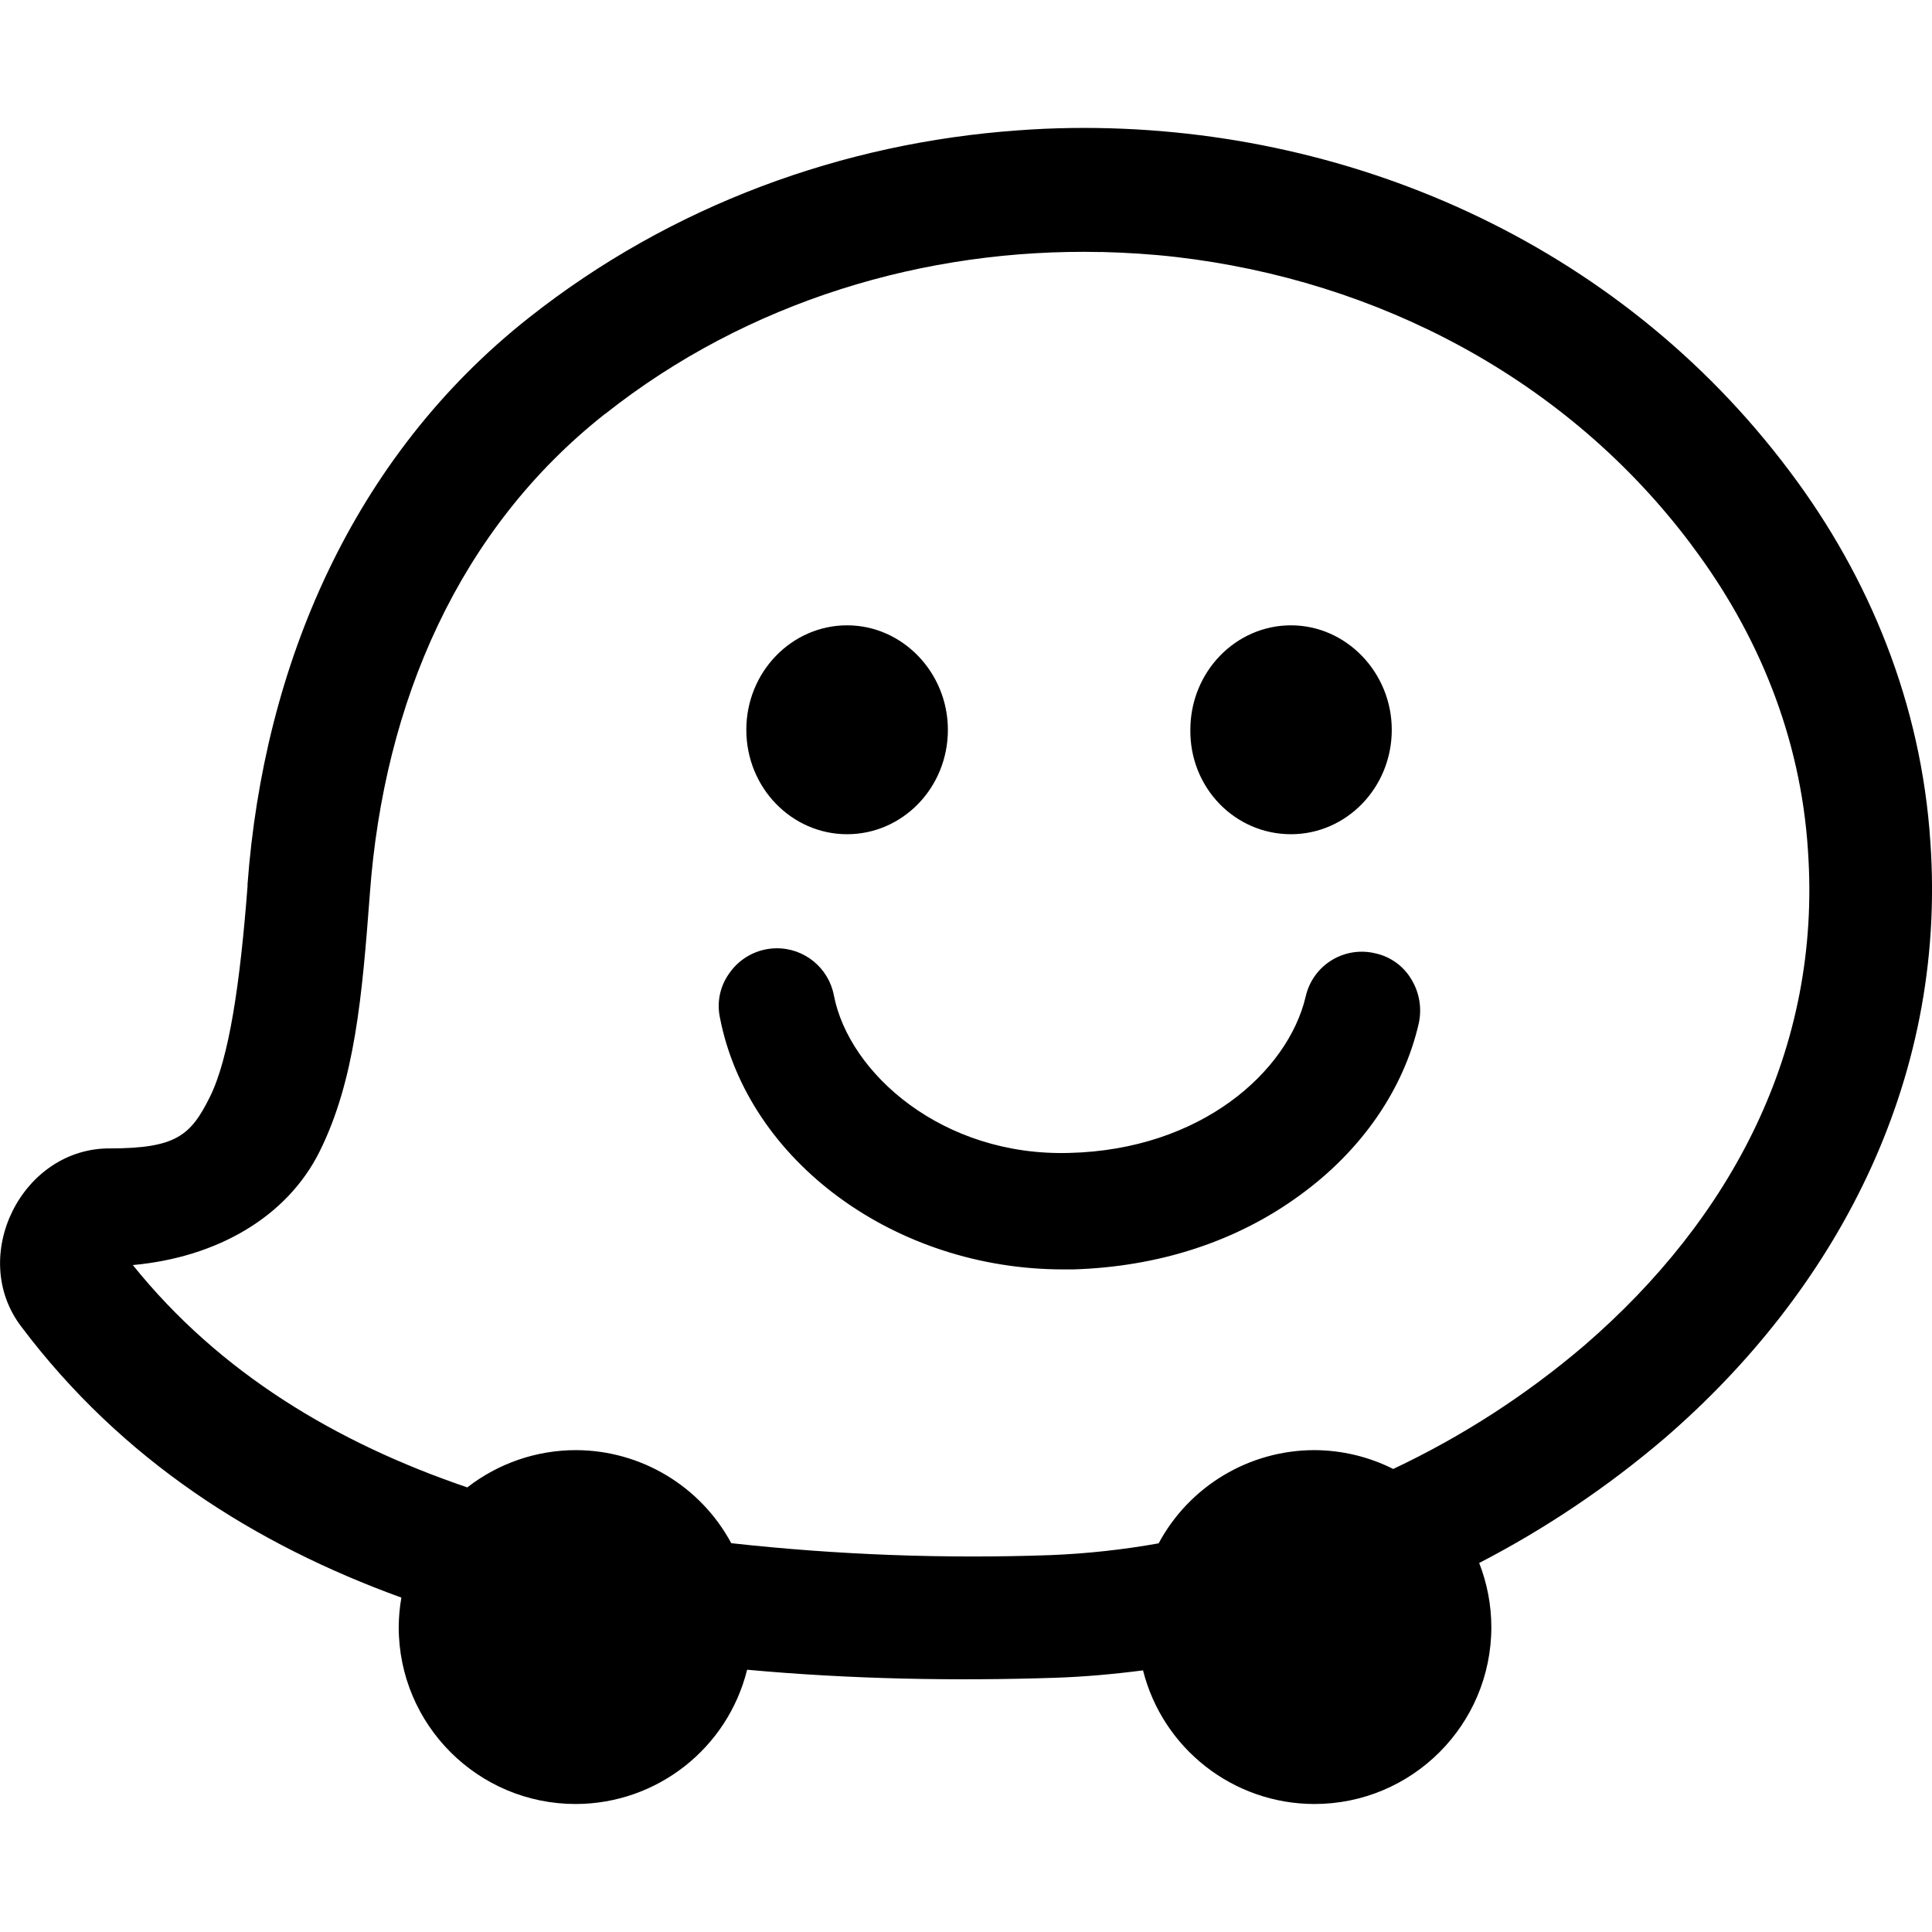
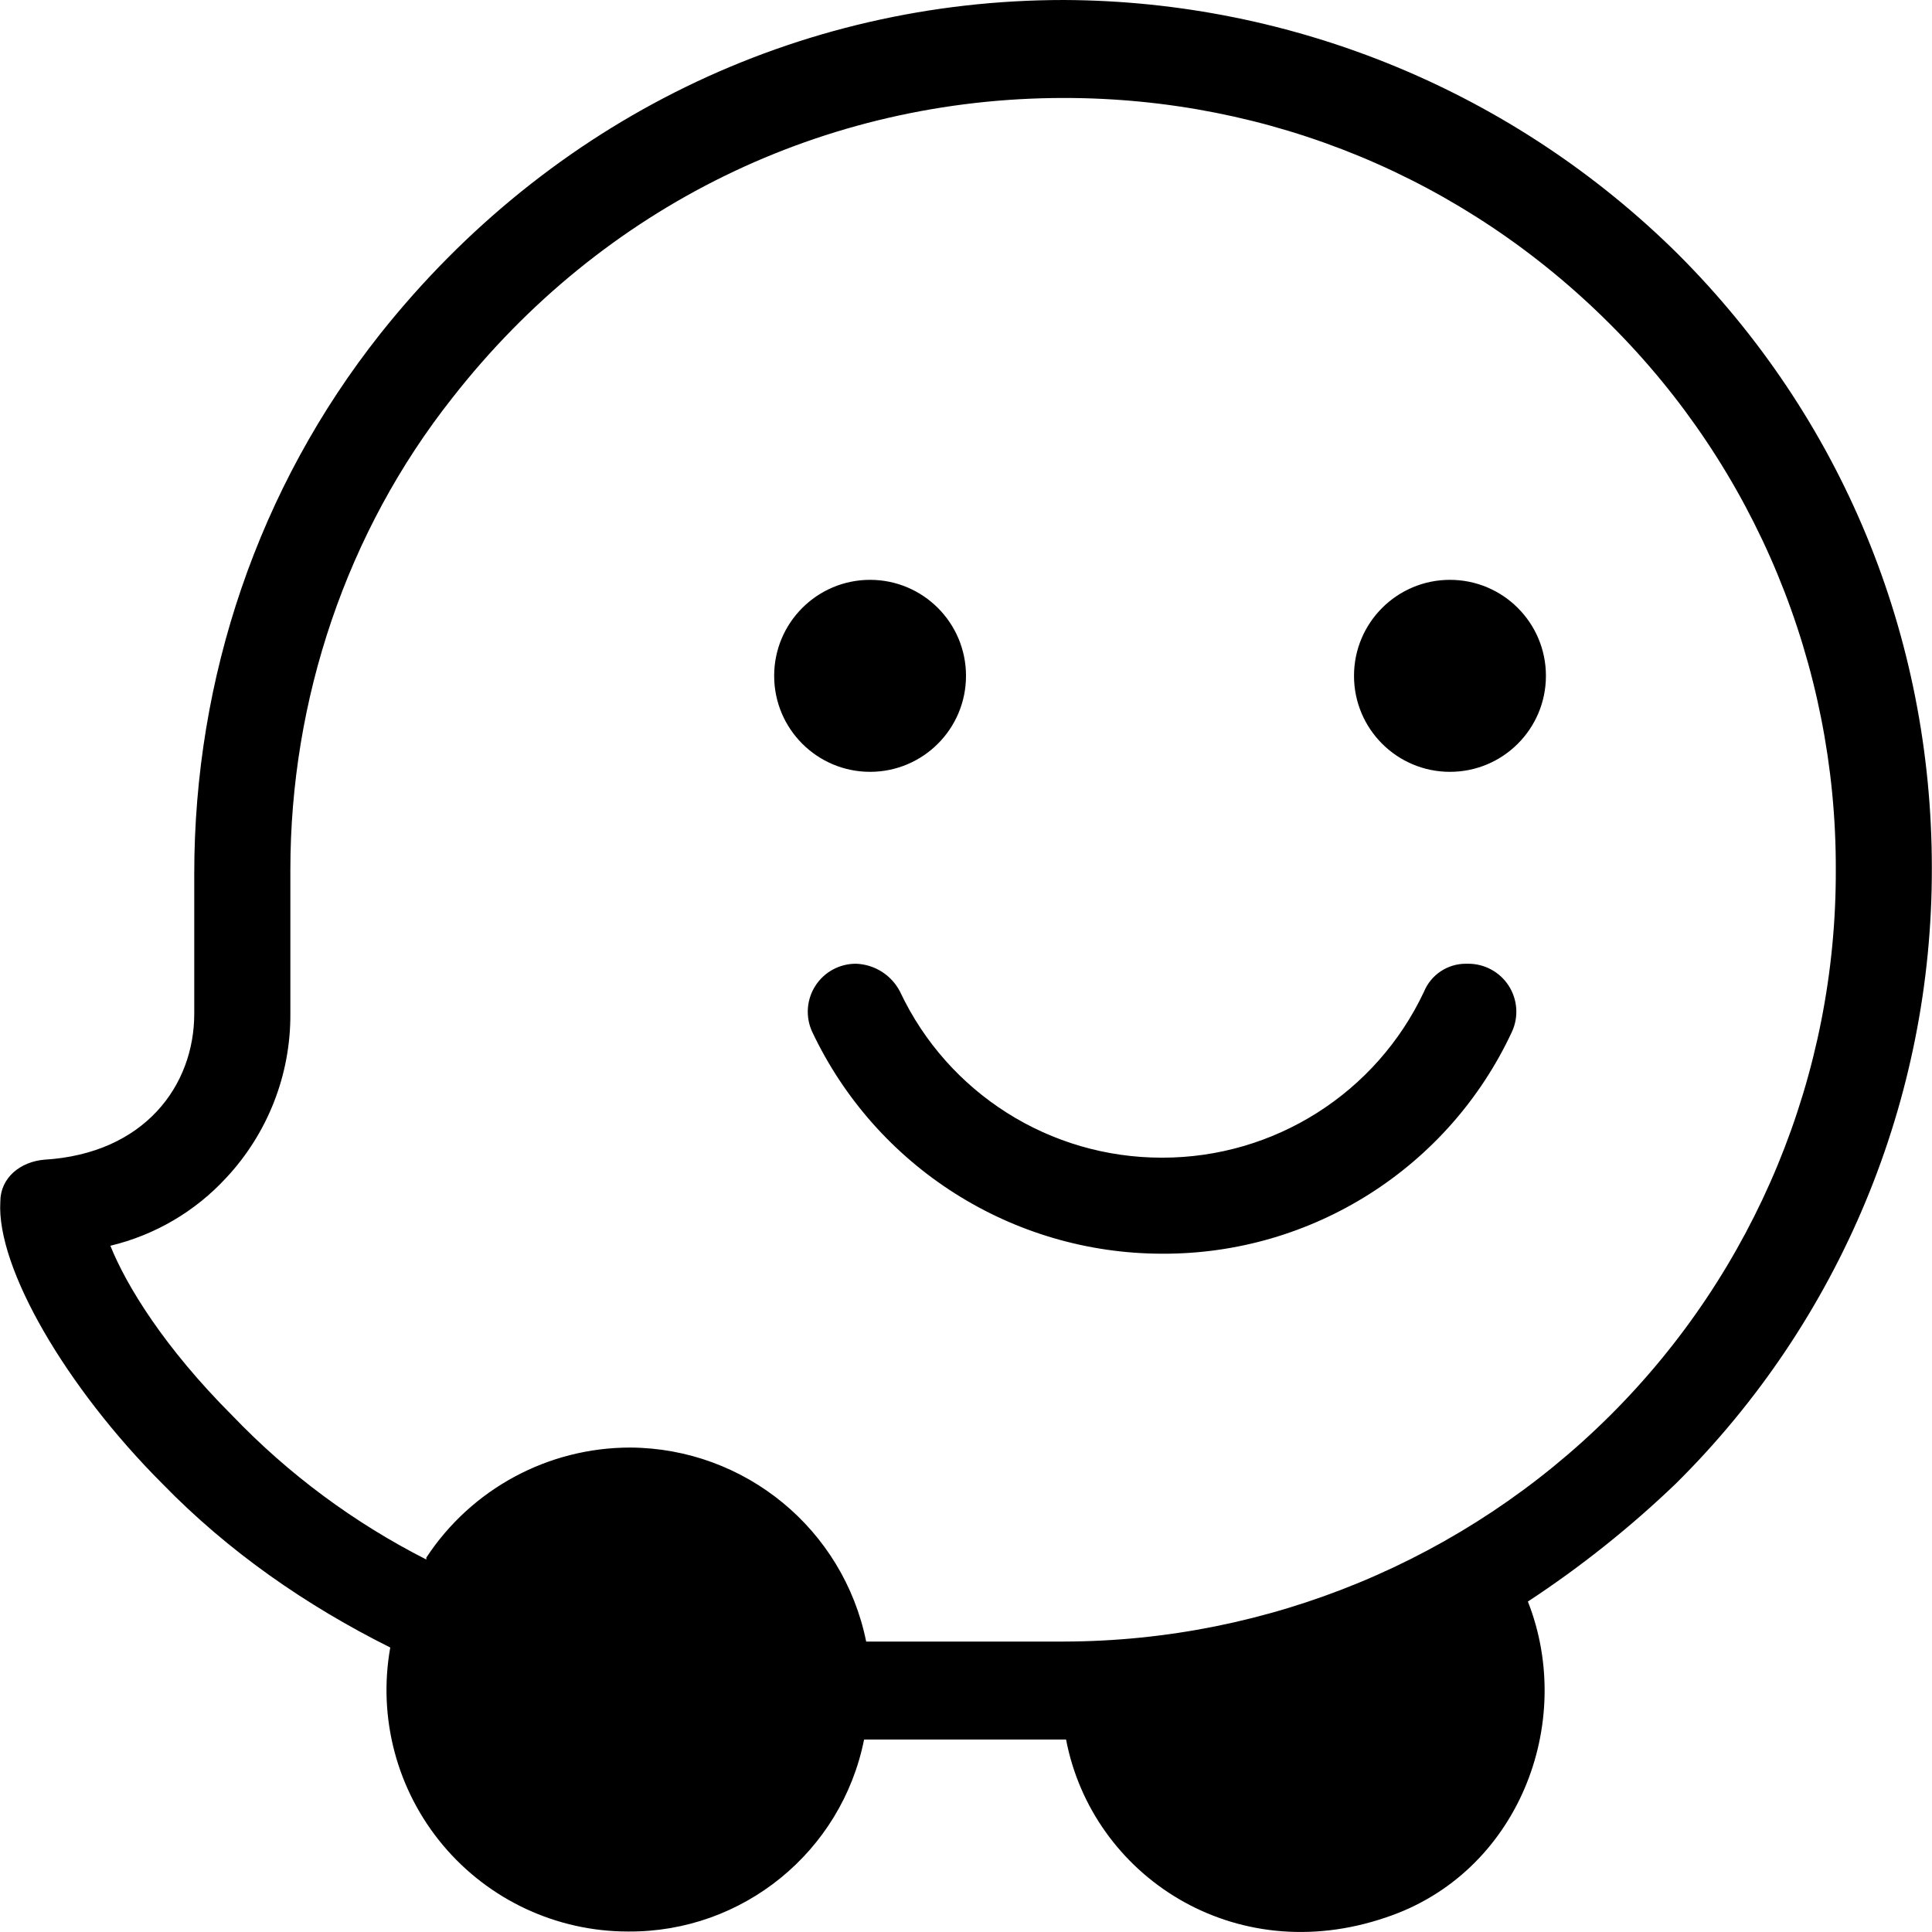
<svg xmlns="http://www.w3.org/2000/svg" role="img" viewBox="0 0 24 24">
-   <path d="M13.314 1.59c-.225.003-.45.013-.675.03-2.165.155-4.295.924-6.069 2.327-2.194 1.732-3.296 4.325-3.496 7.05h.002c-.093 1.22-.23 2.15-.469 2.63-.238.479-.42.638-1.24.639C.27 14.259-.4 15.612.266 16.482c1.248 1.657 2.902 2.705 4.72 3.364a2.198 2.198 0 00-.033.367 2.198 2.198 0 002.2 2.197 2.198 2.198 0 002.128-1.668c1.307.12 2.607.14 3.824.1.364-.012.73-.045 1.094-.092a2.198 2.198 0 002.127 1.66 2.198 2.198 0 002.2-2.197 2.198 2.198 0 00-.151-.797 12.155 12.155 0 002.303-1.549c2.094-1.807 3.511-4.399 3.302-7.404-.112-1.723-.761-3.298-1.748-4.608-2.143-2.86-5.53-4.309-8.918-4.265zm.366 1.54c.312.008.623.027.933.063 2.48.288 4.842 1.496 6.4 3.577v.001c.829 1.1 1.355 2.386 1.446 3.792v.003c.173 2.477-.965 4.583-2.777 6.147a10.66 10.66 0 01-2.375 1.535 2.198 2.198 0 00-.98-.234 2.198 2.198 0 00-1.934 1.158 9.894 9.894 0 01-1.338.146 27.323 27.323 0 01-3.971-.148 2.198 2.198 0 00-1.932-1.156 2.198 2.198 0 00-1.347.463c-1.626-.553-3.078-1.422-4.155-2.762 1.052-.096 1.916-.6 2.319-1.408.443-.889.53-1.947.625-3.198v-.002c.175-2.391 1.11-4.536 2.92-5.964h.002c1.77-1.402 3.978-2.061 6.164-2.012zm-3.157 4.638c-.688 0-1.252.579-1.252 1.298 0 .72.564 1.297 1.252 1.297.689 0 1.252-.577 1.252-1.297 0-.711-.563-1.298-1.252-1.298zm5.514 0c-.688 0-1.25.579-1.25 1.298-.008.72.554 1.297 1.25 1.297.688 0 1.252-.577 1.252-1.297 0-.711-.564-1.298-1.252-1.298zM9.641 11.78a.72.72 0 00-.588.32.692.692 0 00-.11.54c.345 1.783 2.175 3.129 4.264 3.129h.125c1.056-.032 2.026-.343 2.816-.922.767-.556 1.29-1.316 1.477-2.137a.746.746 0 00-.094-.547.69.69 0 00-.445-.32.714.714 0 00-.867.539c-.22.93-1.299 1.9-2.934 1.94-1.572.046-2.738-.986-2.926-1.956a.72.72 0 00-.718-.586Z" />
+   <path d="M13.218 0C9.915 0 6.835 1.49 4.723 4.148c-1.515 1.913-2.31 4.272-2.31 6.706v1.739c0 .894-.62 1.738-1.862 1.813-.298.025-.547.224-.547.522-.05.82.82 2.31 2.012 3.502.82.844 1.788 1.515 2.832 2.036a3 3 0 0 0 2.955 3.528 2.966 2.966 0 0 0 2.931-2.385h2.509c.323 1.689 2.086 2.856 3.974 2.21 1.64-.546 2.36-2.409 1.763-3.924a12.84 12.84 0 0 0 1.838-1.465 10.73 10.73 0 0 0 3.18-7.65c0-2.882-1.118-5.589-3.155-7.625A10.899 10.899 0 0 0 13.218 0zm0 1.217c2.558 0 4.967.994 6.78 2.807a9.525 9.525 0 0 1 2.807 6.78A9.526 9.526 0 0 1 20 17.585a9.647 9.647 0 0 1-6.78 2.807h-2.46a3.008 3.008 0 0 0-2.93-2.41 3.03 3.03 0 0 0-2.534 1.367v.024a8.945 8.945 0 0 1-2.41-1.788c-.844-.844-1.316-1.614-1.515-2.11a2.858 2.858 0 0 0 1.441-.846 2.959 2.959 0 0 0 .795-2.036v-1.789c0-2.11.696-4.197 2.012-5.861 1.863-2.385 4.62-3.726 7.6-3.726zm-2.41 5.986a1.192 1.192 0 0 0-1.191 1.192 1.192 1.192 0 0 0 1.192 1.193A1.192 1.192 0 0 0 12 8.395a1.192 1.192 0 0 0-1.192-1.192zm7.204 0a1.192 1.192 0 0 0-1.192 1.192 1.192 1.192 0 0 0 1.192 1.193 1.192 1.192 0 0 0 1.192-1.193 1.192 1.192 0 0 0-1.192-1.192zm-7.377 4.769a.596.596 0 0 0-.546.845 4.813 4.813 0 0 0 4.346 2.757 4.77 4.77 0 0 0 4.347-2.757.596.596 0 0 0-.547-.845h-.025a.561.561 0 0 0-.521.348 3.59 3.59 0 0 1-3.254 2.061 3.591 3.591 0 0 1-3.254-2.061.64.64 0 0 0-.546-.348z" />
</svg>
